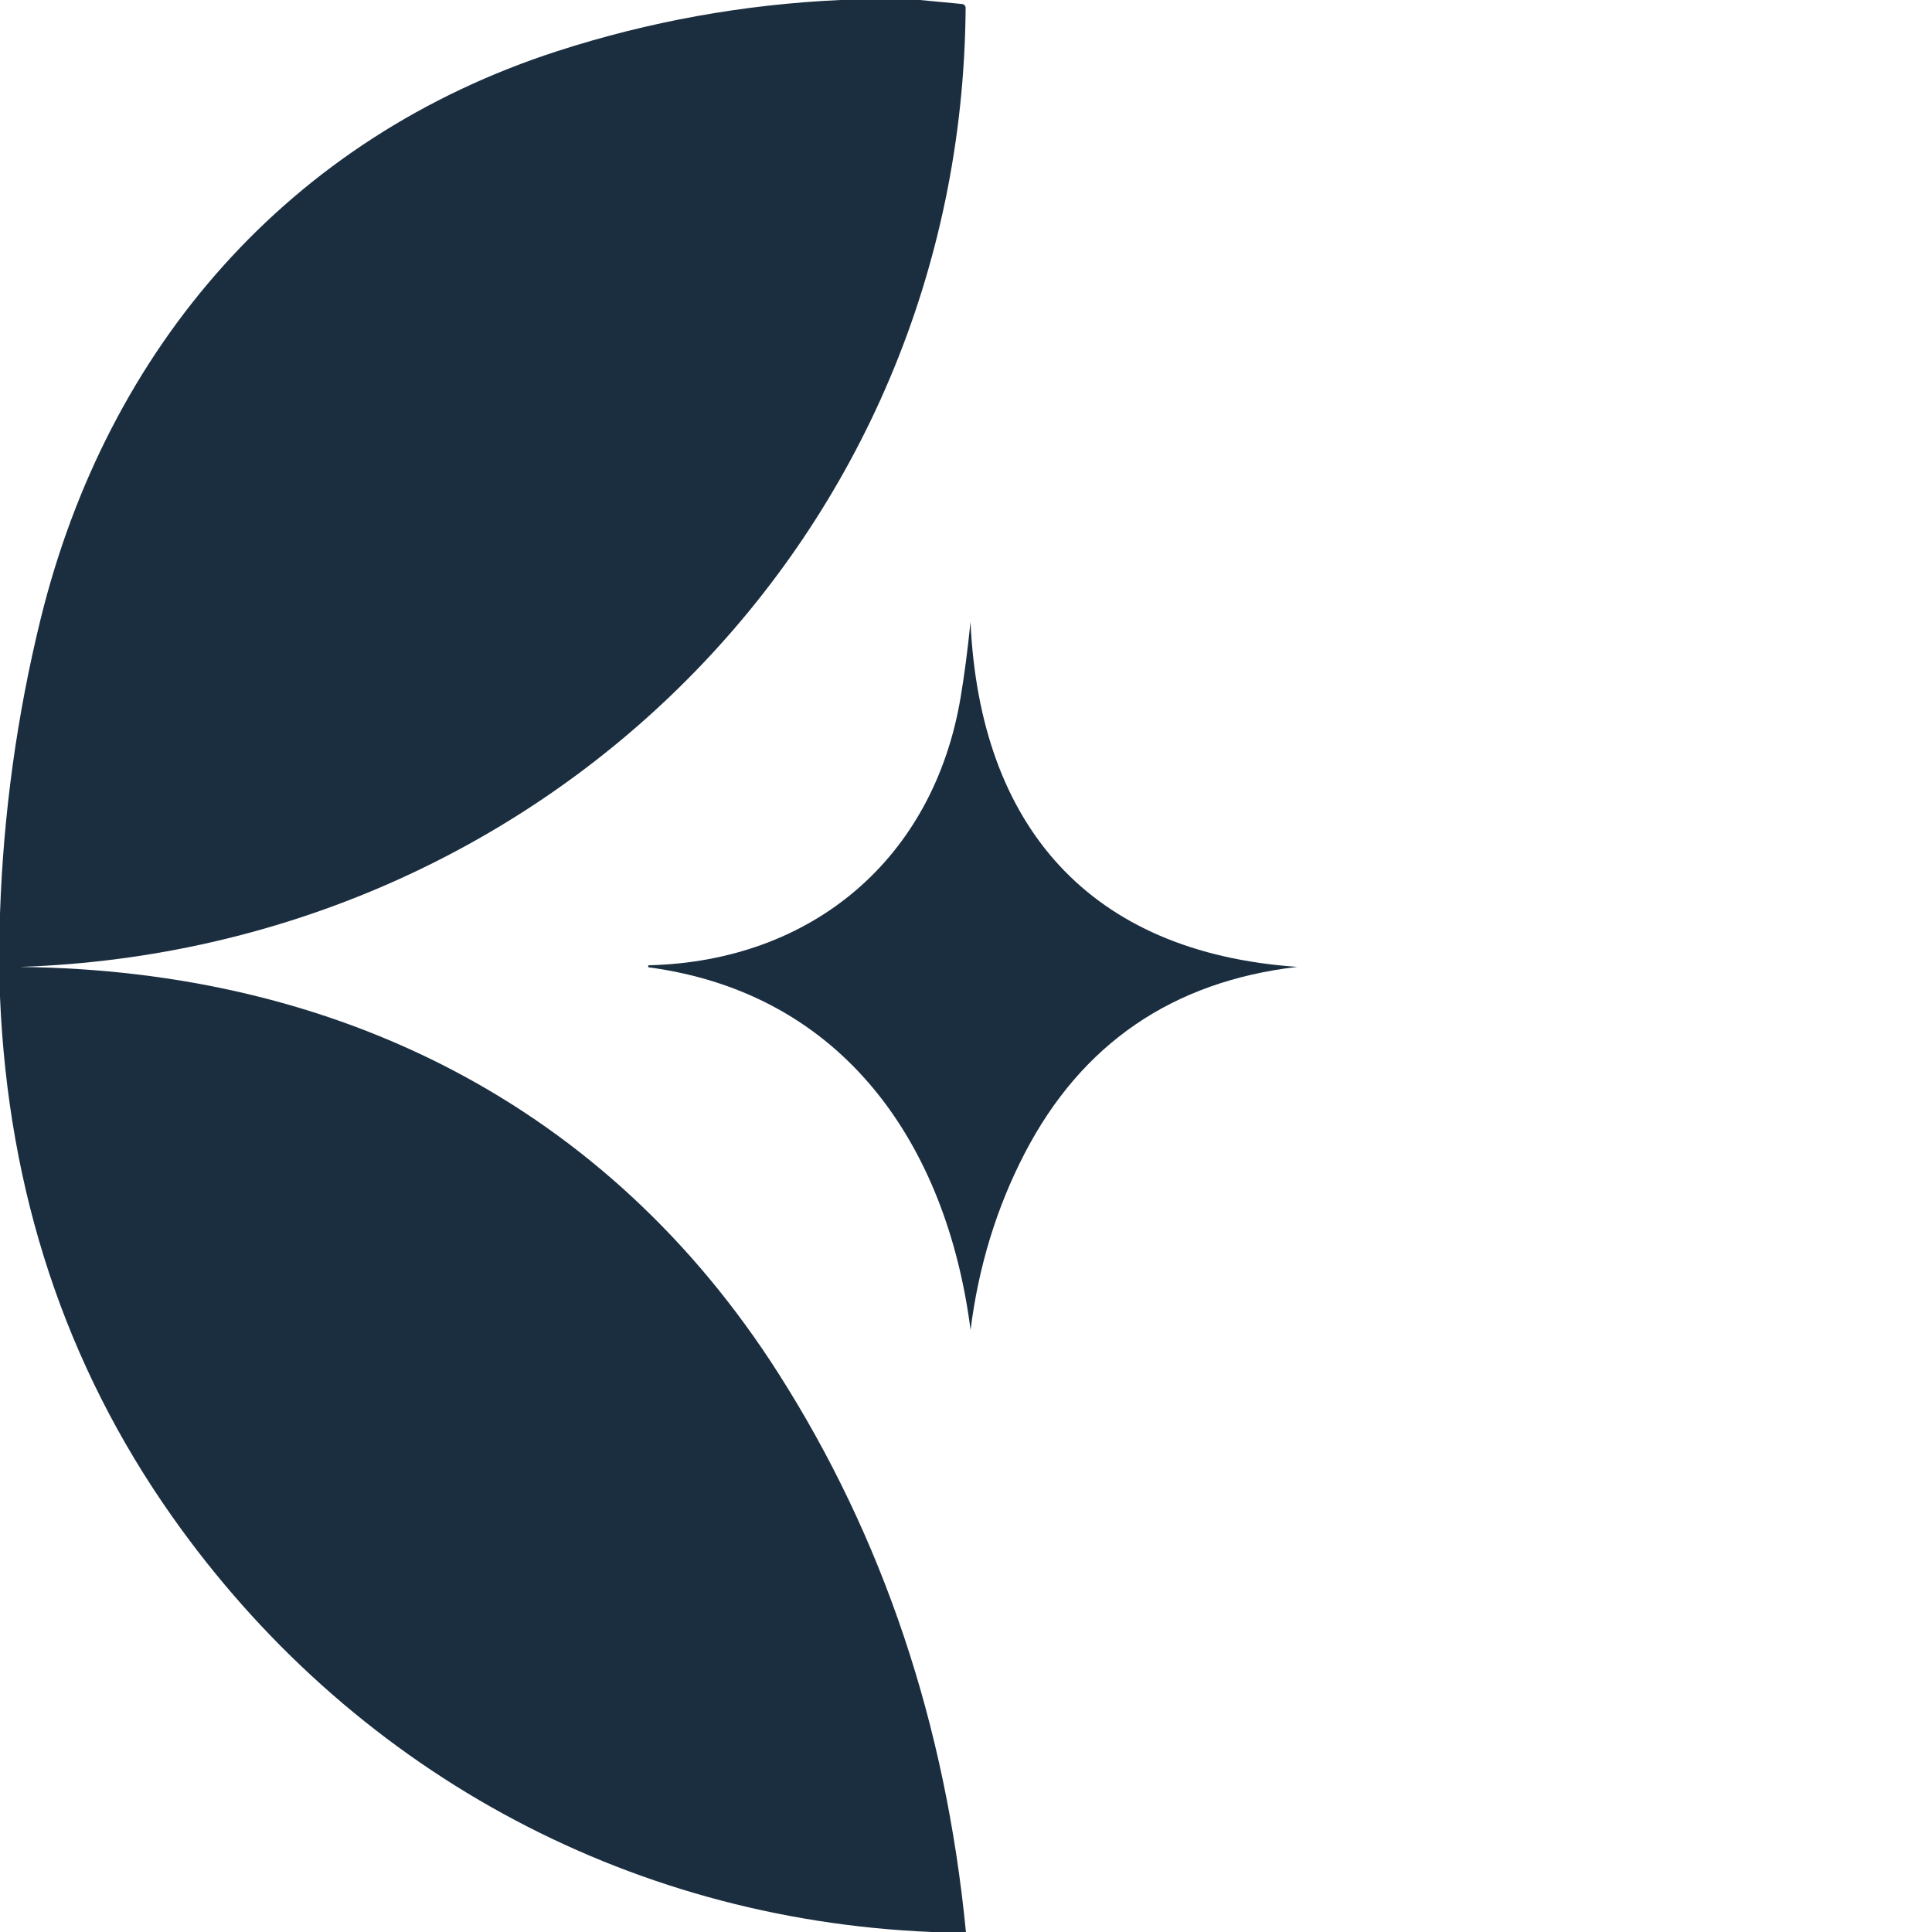
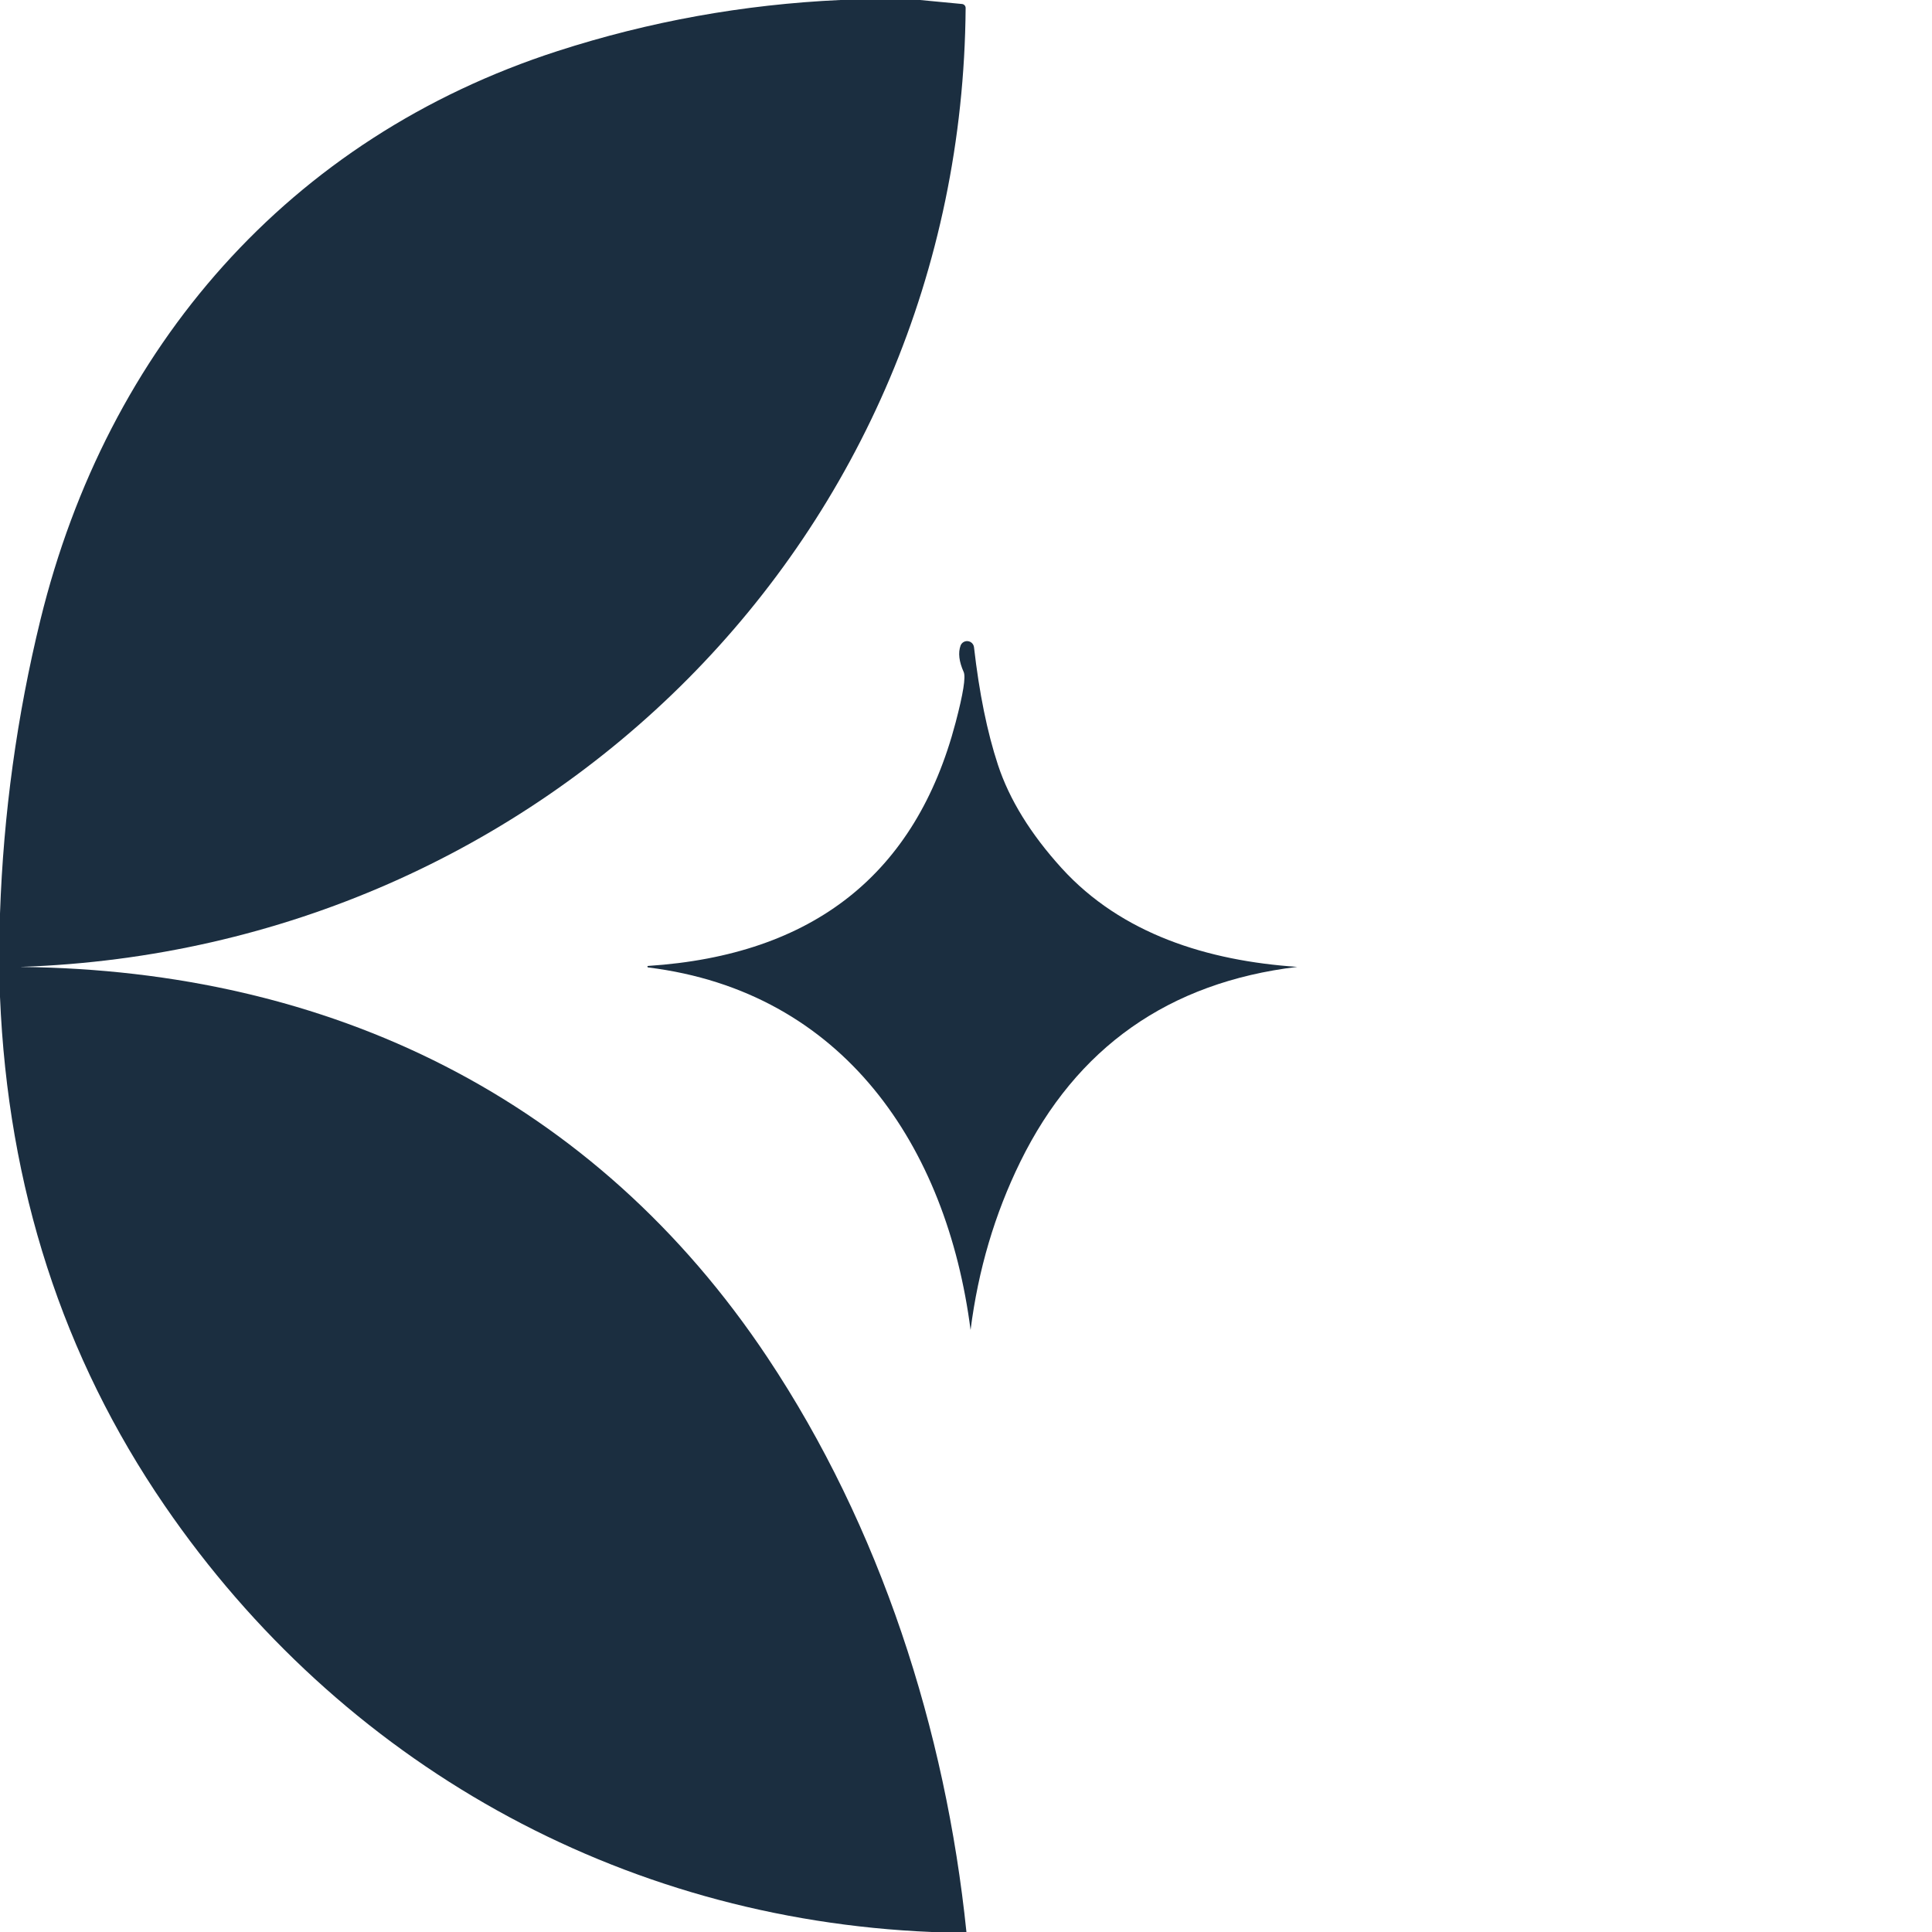
<svg xmlns="http://www.w3.org/2000/svg" version="1.1" viewBox="0.00 0.00 266.00 266.00" width="128" height="128">
-   <path fill="#1b2e40" d="   M 126.66 0.00   L 132.45 0.55   A 0.55 0.55 0.0 0 1 132.95 1.11   C 132.40 73.83 74.88 130.66 2.89 133.12   L 2.89 133.13   C 46.32 133.63 83.57 152.06 107.18 189.10   Q 128.80 223.01 132.99 266.00   L 128.29 266.00   C 85.91 264.25 48.09 243.37 23.69 208.78   Q 1.68 177.56 0.00 137.24   L 0.00 125.78   Q 0.70 105.18 5.57 85.32   C 14.76 47.85 39.76 18.99 76.77 7.03   Q 95.67 0.92 115.69 0.00   L 126.66 0.00   Z" />
-   <path fill="#1b2e40" d="   M 133.62 85.62   C 134.91 113.80 150.05 131.16 178.61 133.12   Q 152.83 136.14 141.07 158.81   Q 135.27 170.01 133.63 183.11   C 130.37 157.81 116.32 136.80 89.30 133.18   A 0.06 0.06 0.0 0 1 89.24 133.11   L 89.24 133.02   A 0.13 0.13 0.0 0 1 89.36 132.90   C 111.77 132.34 128.52 118.30 132.26 96.01   Q 133.04 91.37 133.62 85.62   Z" />
+   <path fill="#1b2e40" d="   M 126.67 0.00   L 132.45 0.55   A 0.55 0.55 0.0 0 1 132.95 1.11   C 132.40 73.82 74.88 130.67 2.89 133.12   L 2.89 133.13   C 45.39 133.58 81.89 151.19 105.66 186.89   C 121.22 210.24 130.20 238.22 133.06 266.00   L 128.29 266.00   C 85.27 264.22 46.96 242.73 22.67 207.29   Q 1.63 176.60 0.00 137.24   L 0.00 125.78   Q 0.71 105.18 5.57 85.32   C 14.76 47.85 39.76 18.99 76.77 7.03   Q 95.67 0.92 115.69 0.00   L 126.67 0.00   Z" />
+   <path fill="#1b2e40" d="   M 134.10 89.10   Q 135.18 98.57 137.40 105.31   Q 139.76 112.47 146.17 119.53   C 154.41 128.59 166.26 132.29 178.61 133.12   Q 152.08 136.32 140.47 159.97   Q 135.20 170.72 133.63 183.11   C 130.37 157.83 116.12 136.52 89.24 133.20   A 0.11 0.10 45.9 0 1 89.24 132.99   Q 123.35 130.76 131.57 99.48   Q 133.14 93.53 132.68 92.52   Q 131.72 90.37 132.25 88.89   A 0.96 0.96 0.0 0 1 134.10 89.10   Z" />
</svg>
